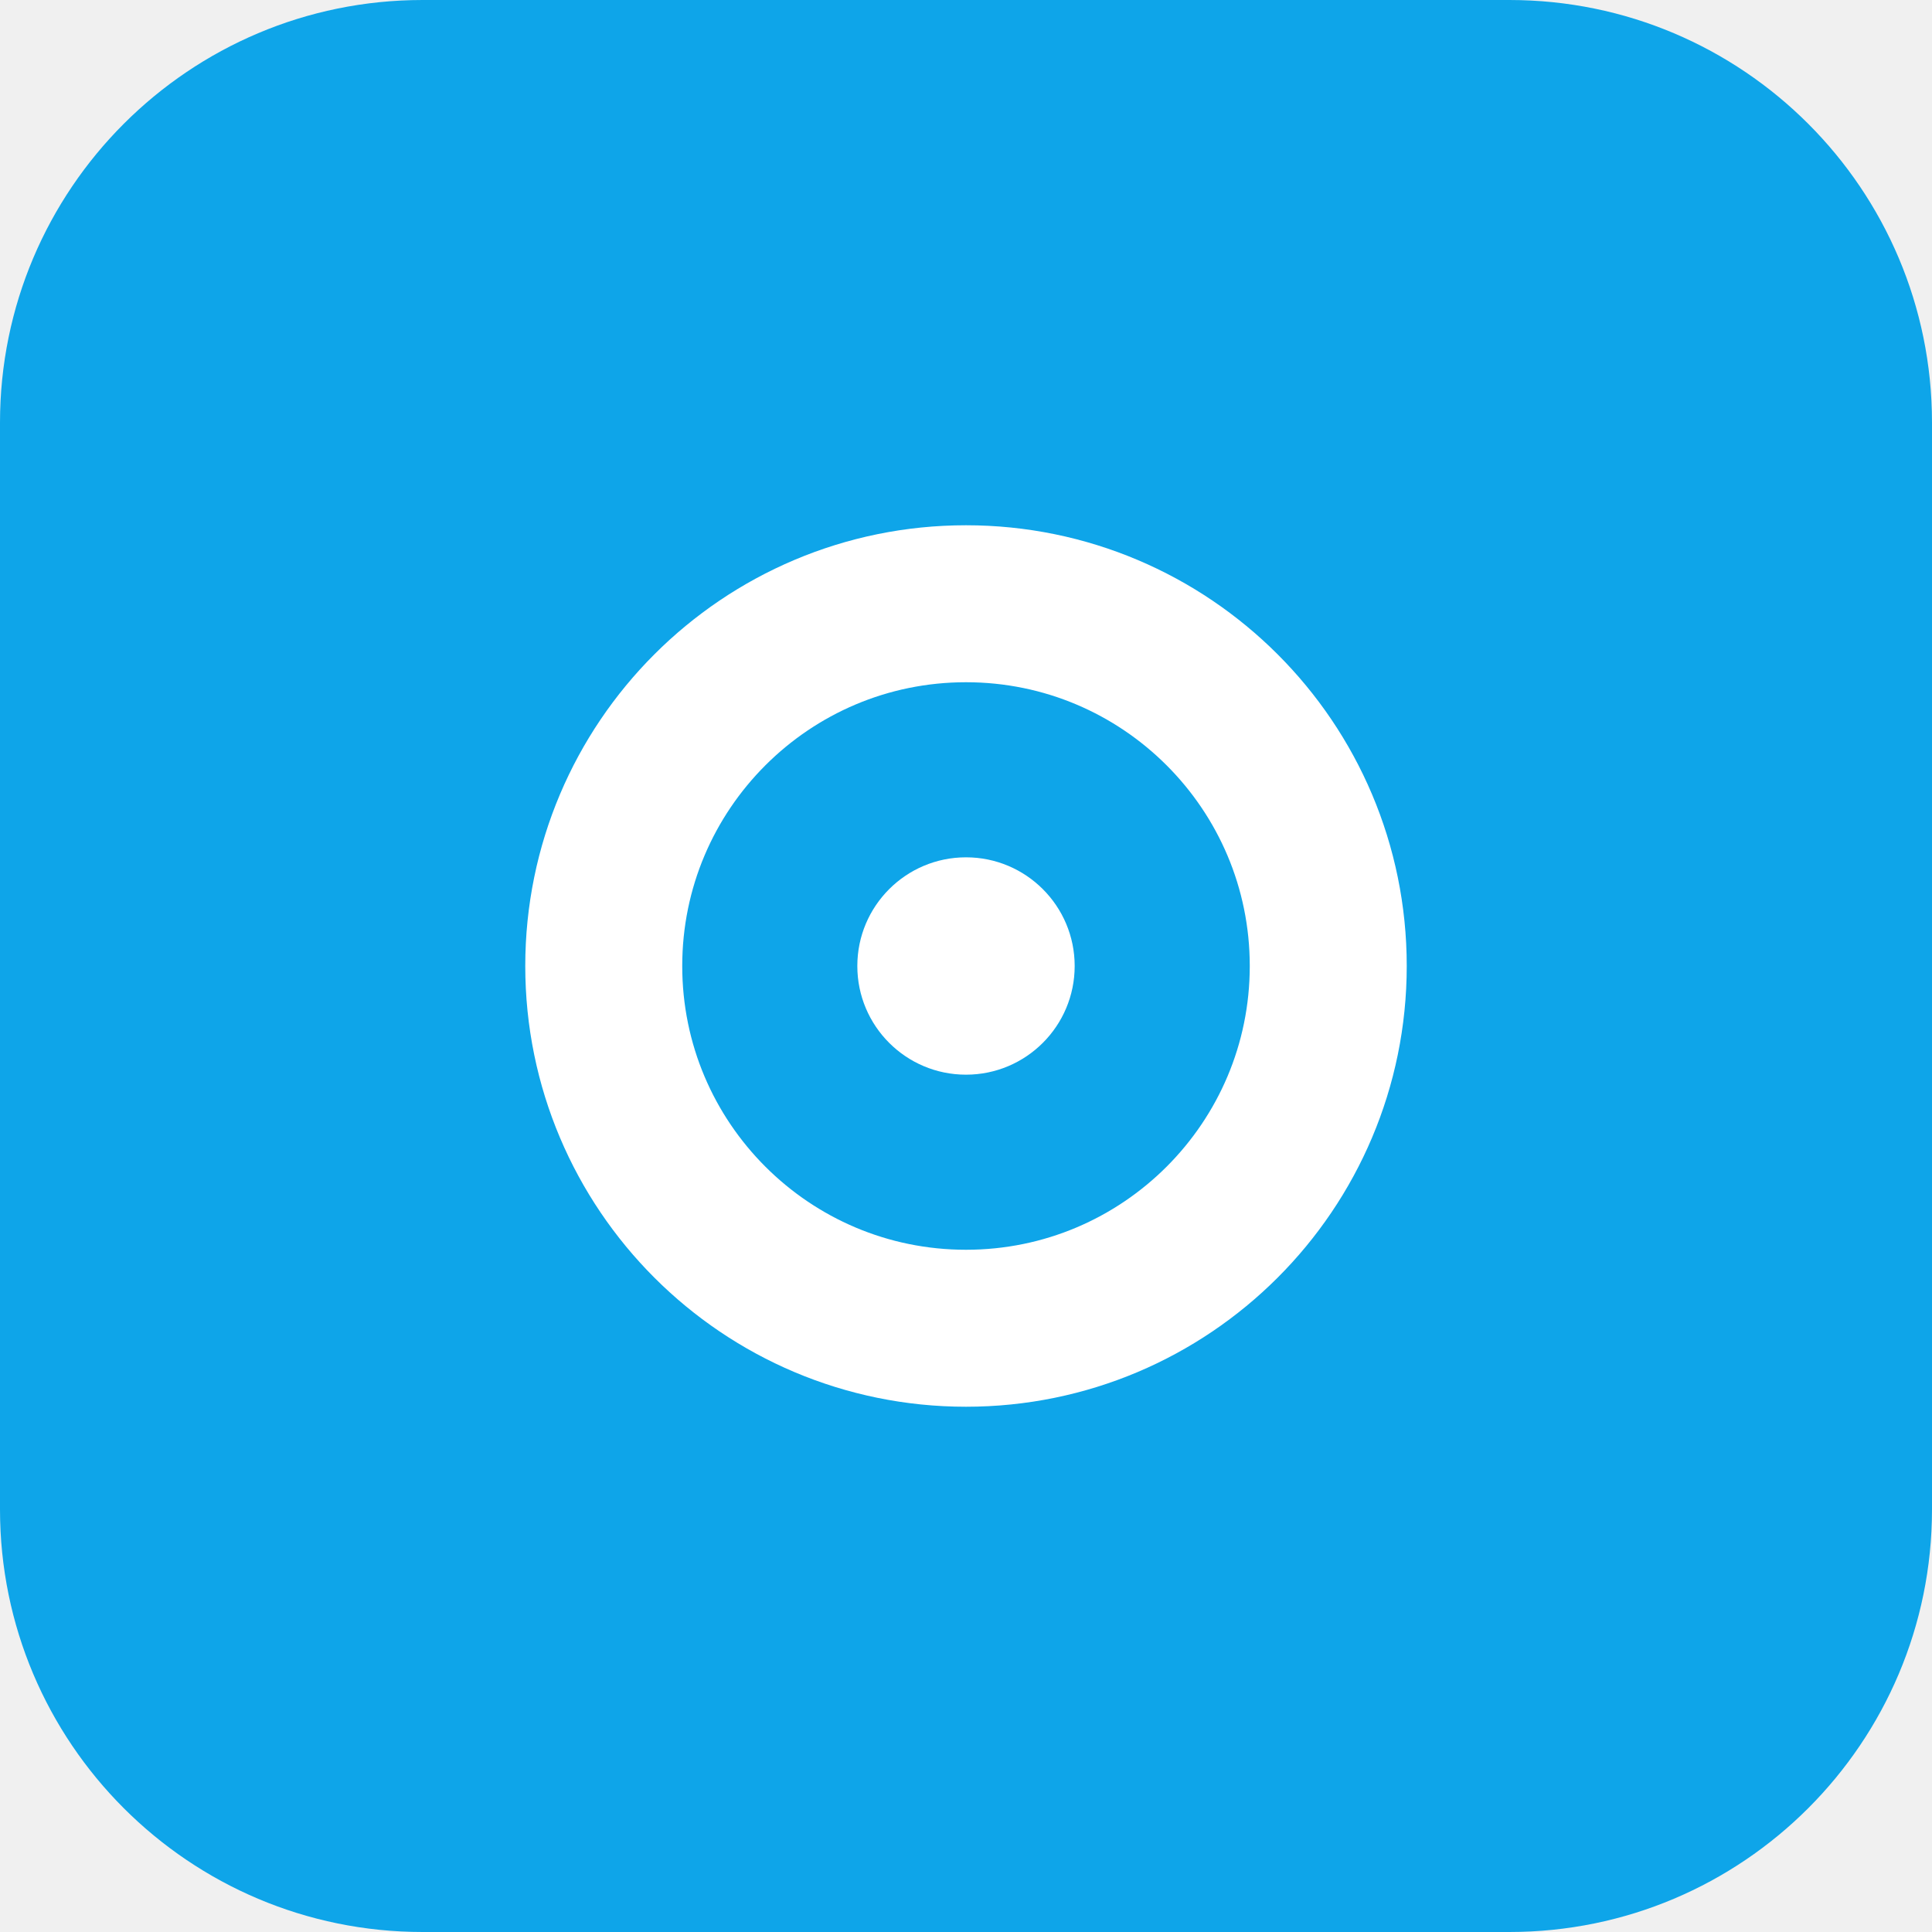
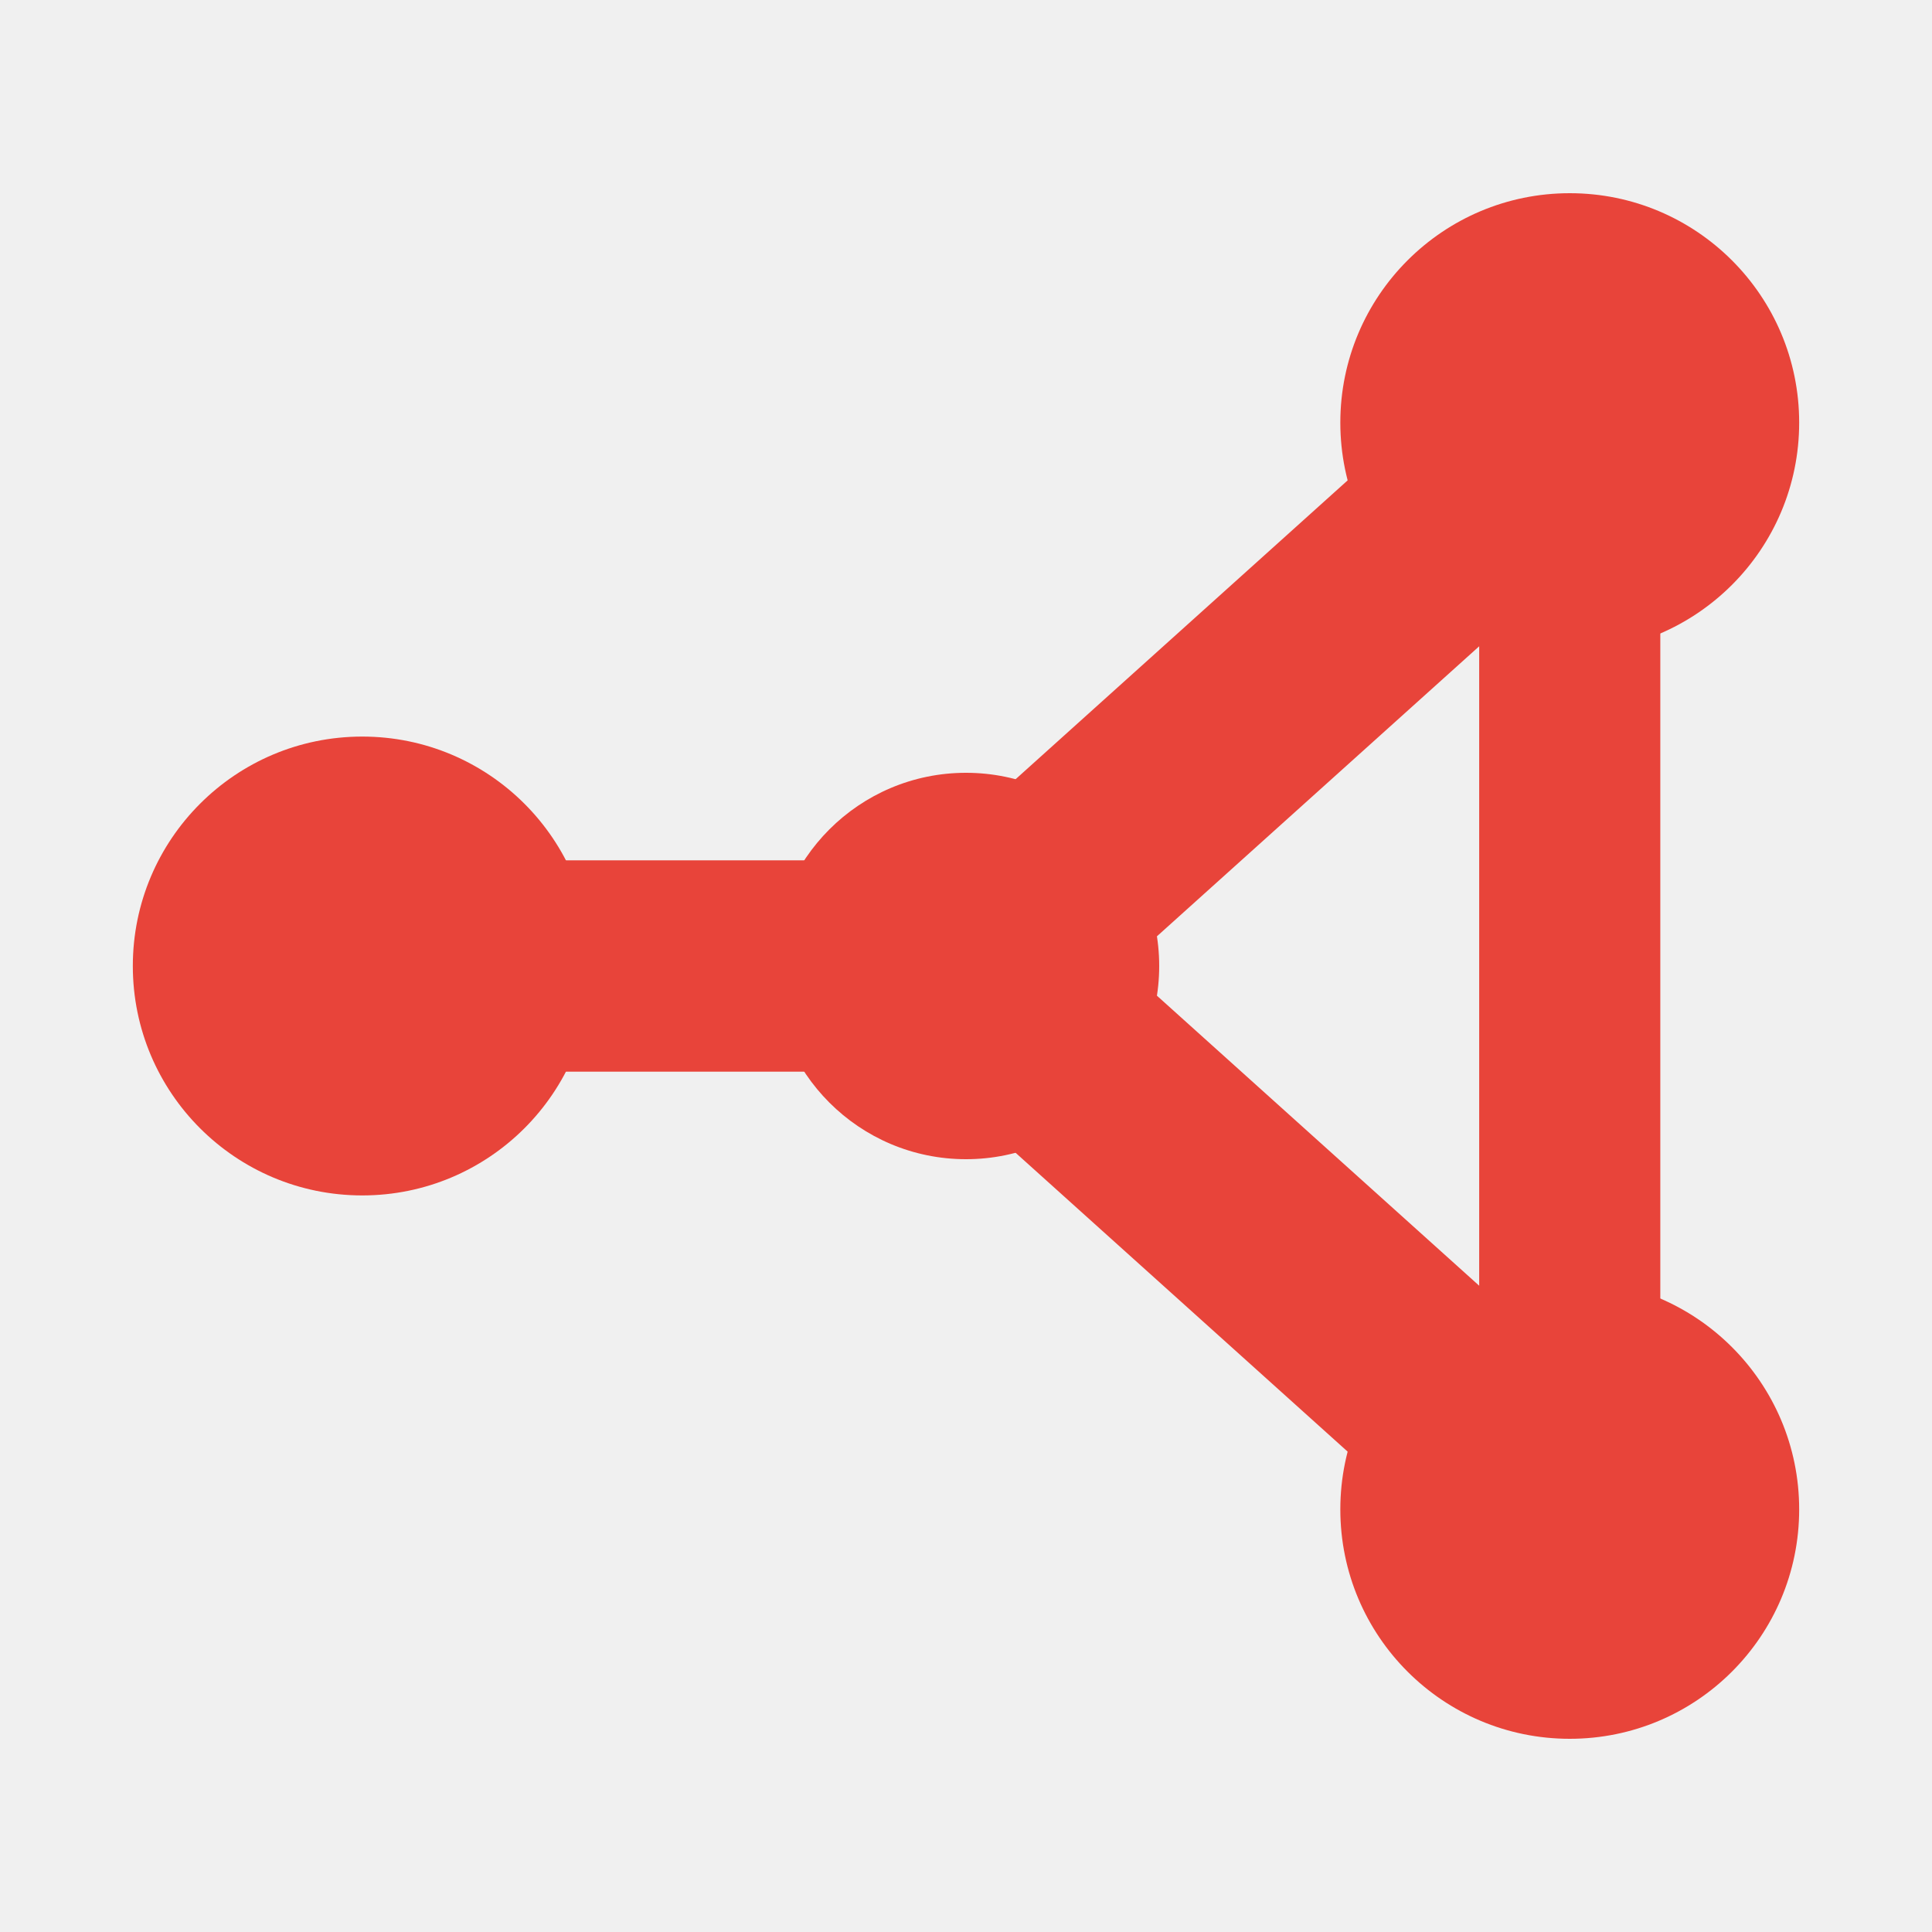
<svg xmlns="http://www.w3.org/2000/svg" viewBox="0 0 32 32" width="32" height="32">
-   <rect width="32" height="32" rx="7" fill="#0ea5e9" />
-   <circle cx="16" cy="16" r="6" fill="none" stroke="#fff" stroke-width="2.6" />
-   <circle cx="16" cy="16" r="1.8" fill="#fff" />
+   <style>
+     :root { color: #E8443A; }
+     @media (prefers-color-scheme: dark) {
+       :root { color: #FF5A4E; }
+     }
+   </style>
+   <line x1="6" y1="16" x2="16" y2="16" stroke="currentColor" stroke-width="3.5" stroke-linecap="round" />
+   <line x1="16" y1="16" x2="26" y2="7" stroke="currentColor" stroke-width="3.5" stroke-linecap="round" />
+   <line x1="16" y1="16" x2="26" y2="25" stroke="currentColor" stroke-width="3.5" stroke-linecap="round" />
+   <line x1="26" y1="7" x2="26" y2="25" stroke="currentColor" stroke-width="3" stroke-linecap="round" />
+   <circle cx="6" cy="16" r="3.8" fill="currentColor" />
+   <circle cx="16" cy="16" r="3.2" fill="currentColor" />
+   <circle cx="26" cy="7" r="3.8" fill="currentColor" />
+   <circle cx="26" cy="25" r="3.8" fill="currentColor" />
</svg>
